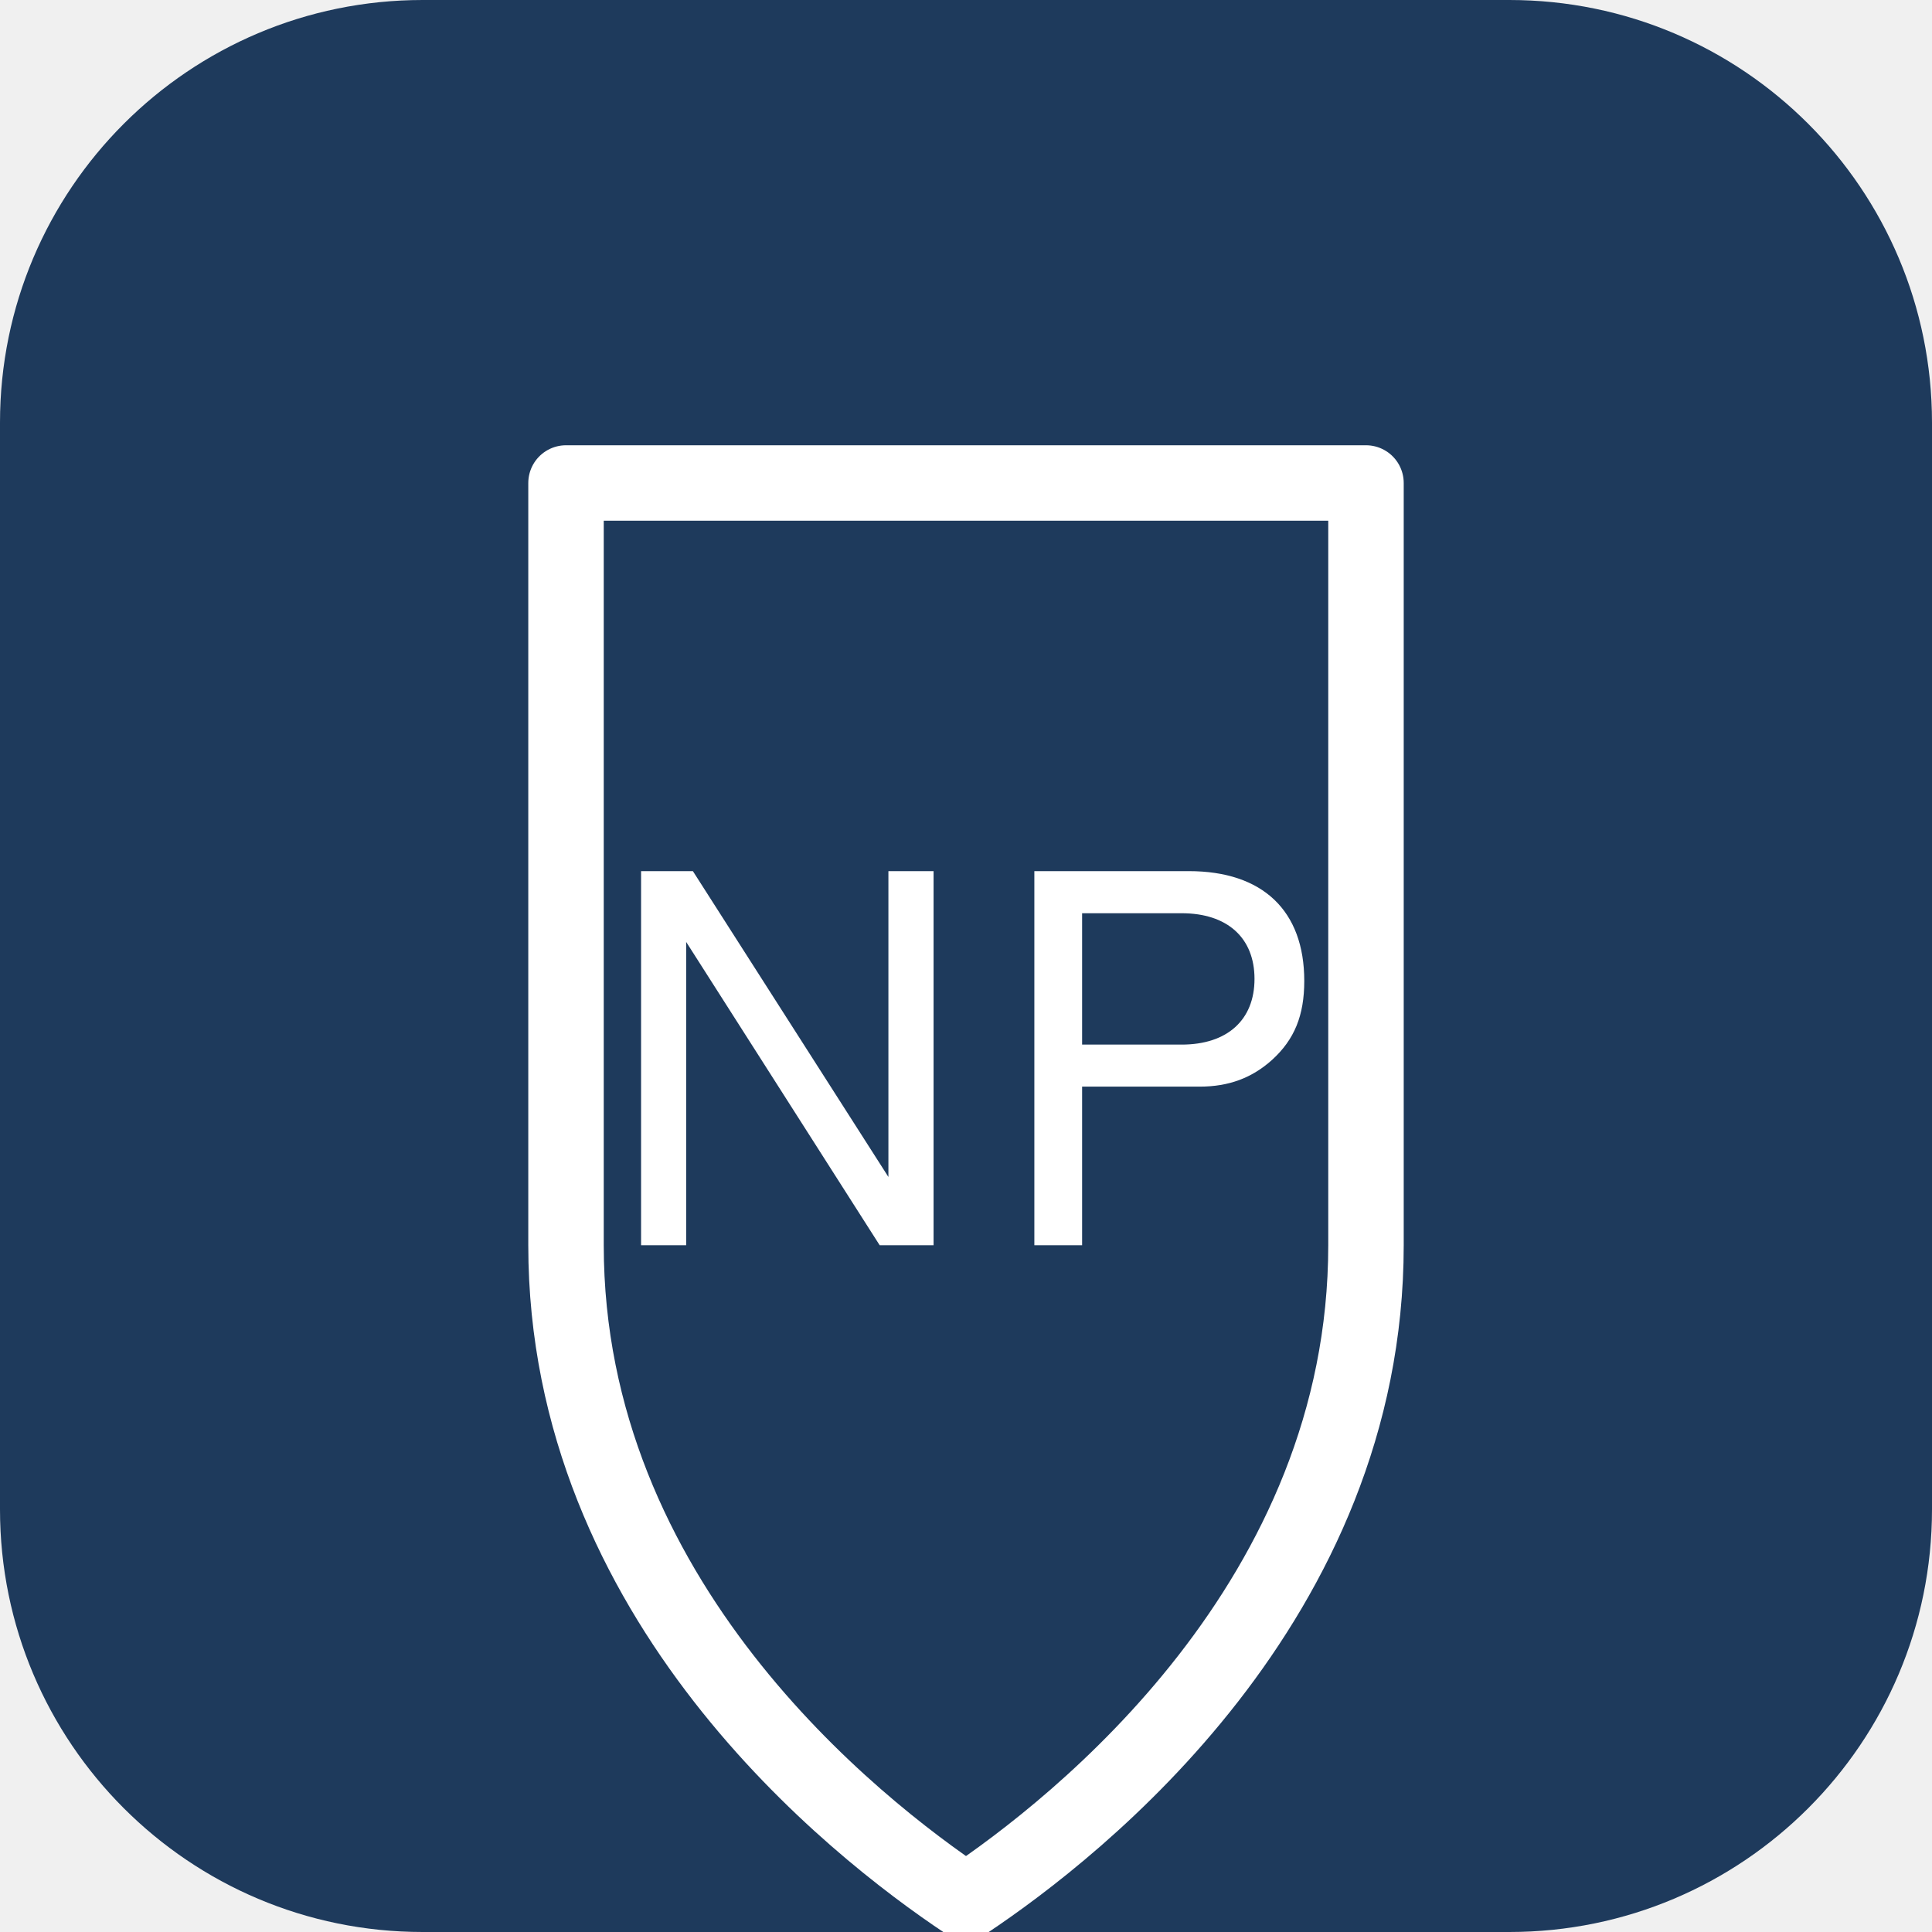
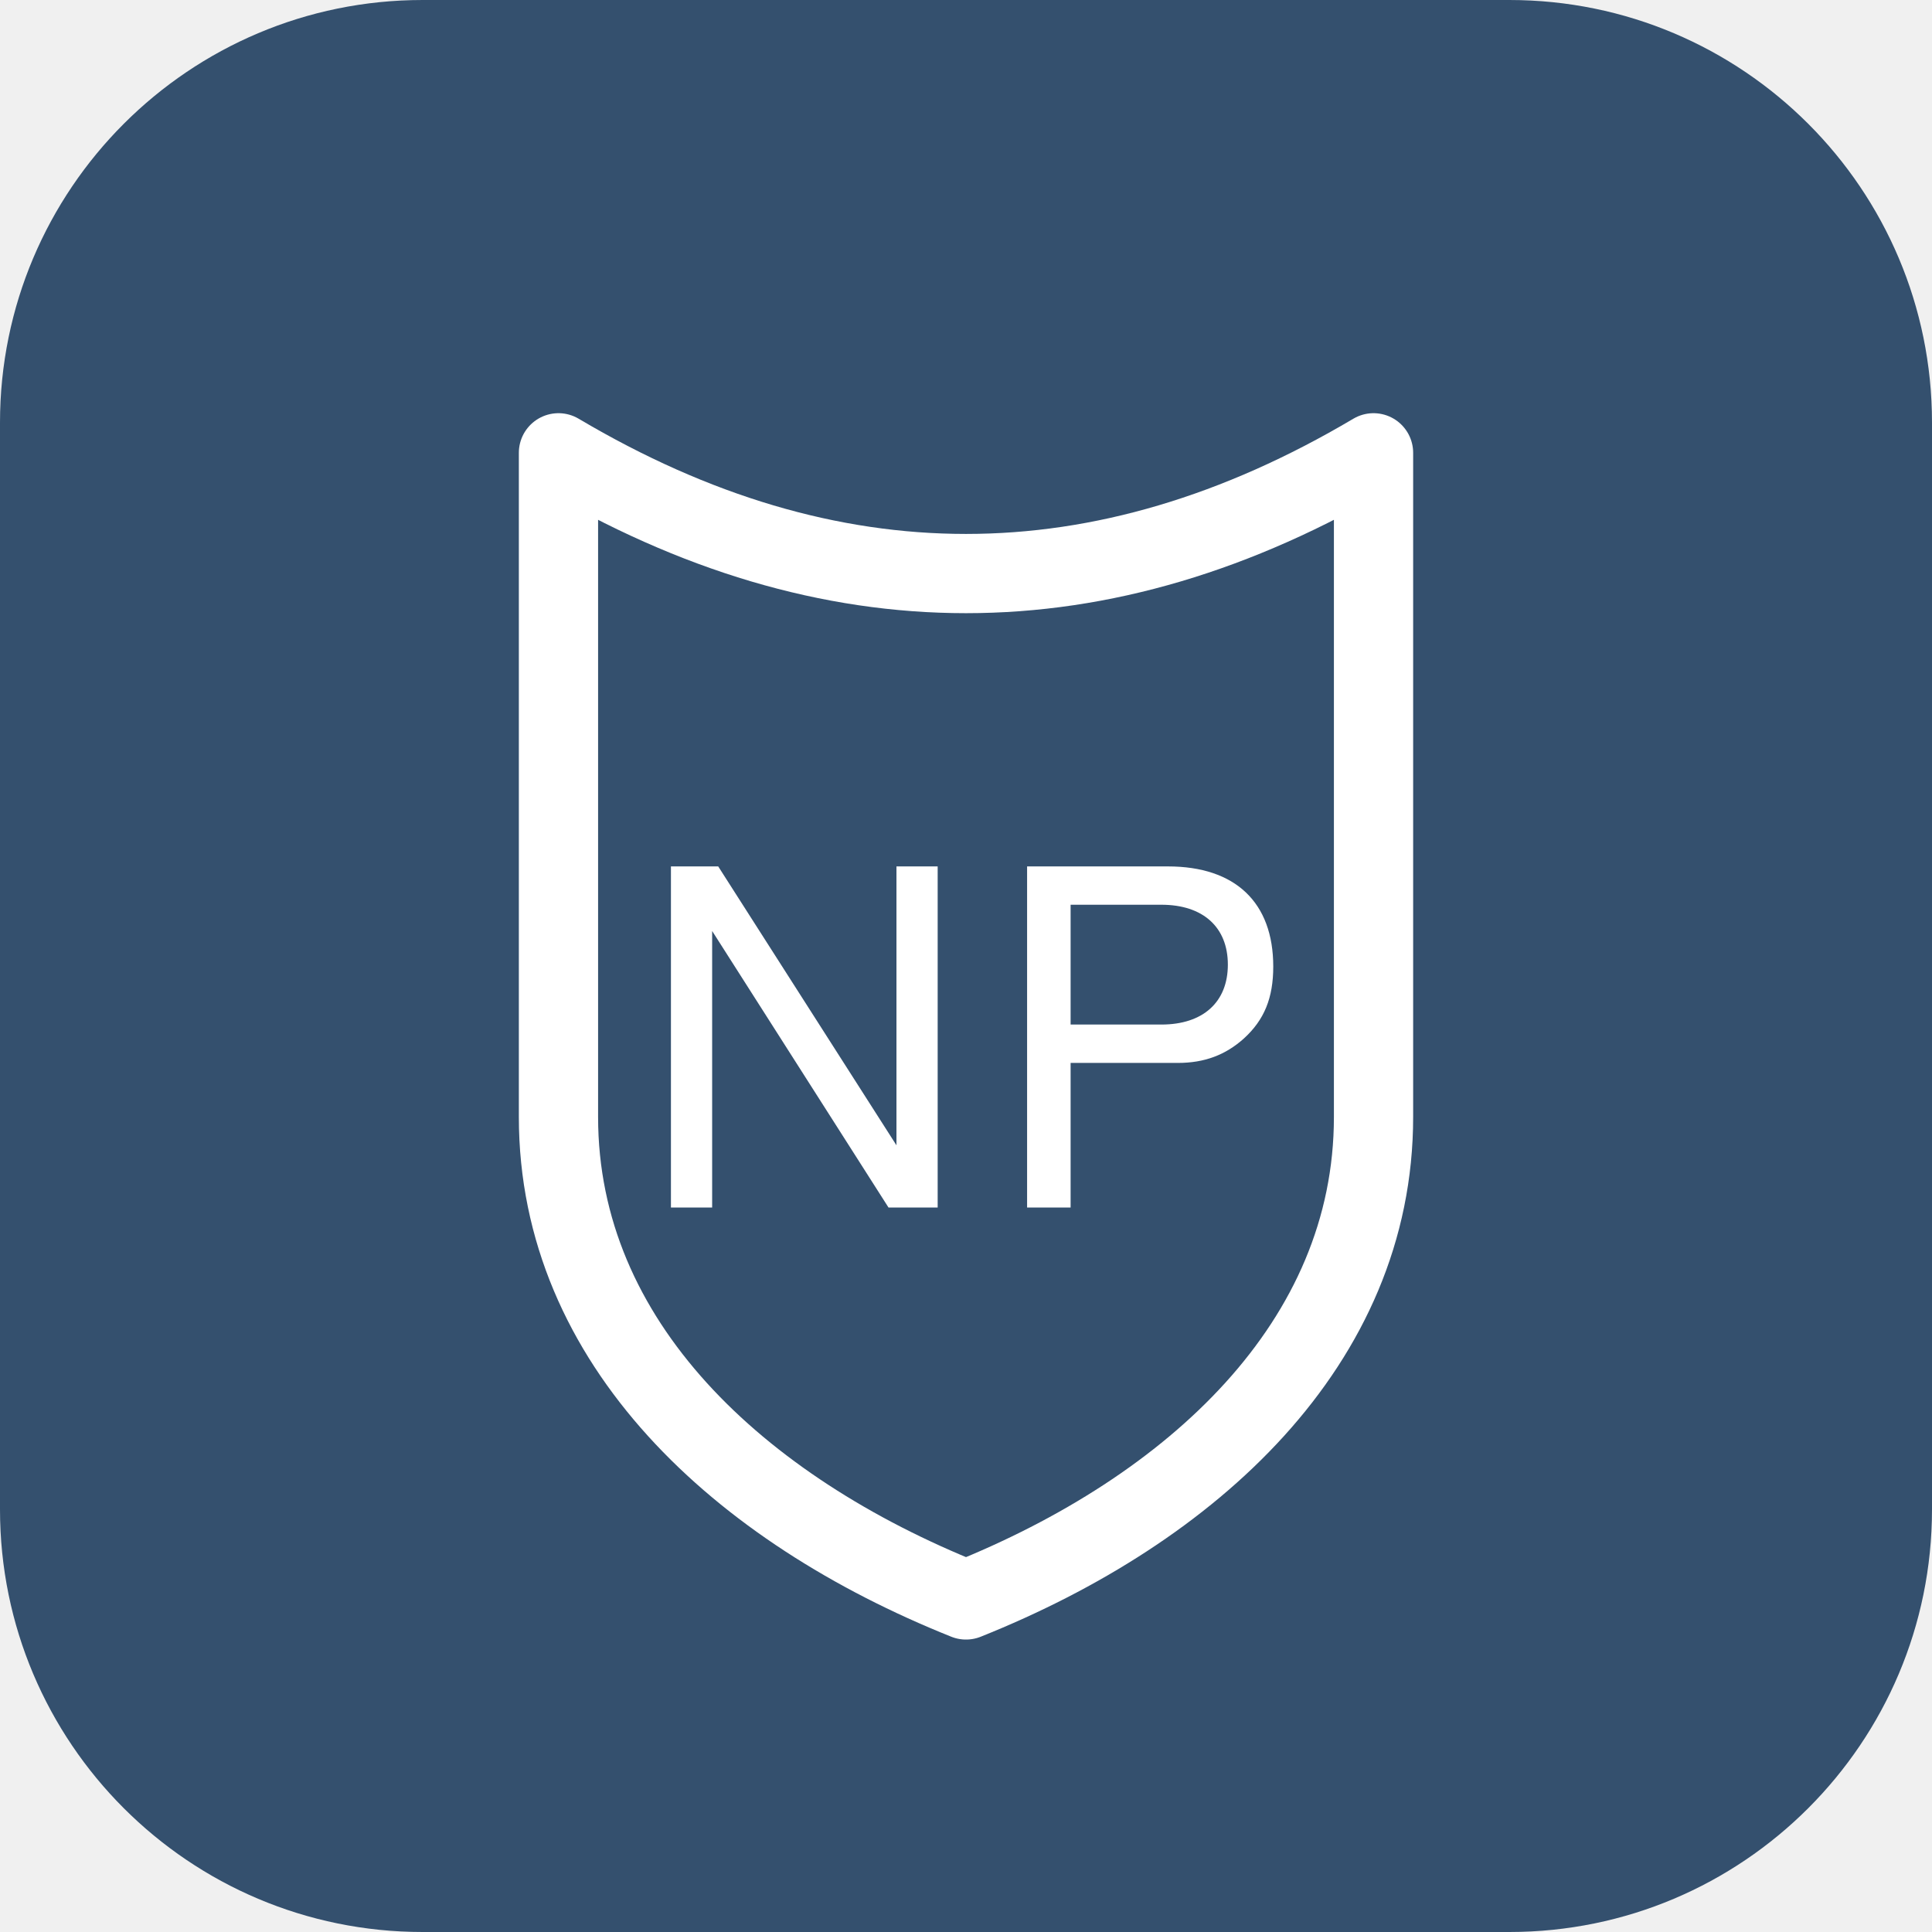
<svg xmlns="http://www.w3.org/2000/svg" viewBox="0 0 512 512" width="512" height="512">
-   <rect width="512" height="512" rx="112" fill="#1E3A5C" />
-   <path d="M150 128H362V330C362 424 286 484 256 504C226 484 150 424 150 330Z" fill="none" stroke="#FFFFFF" stroke-width="20" stroke-linejoin="round" />
-   <text x="256" y="330" text-anchor="middle" font-family="Poppins, Avenir Next, Helvetica, Arial, sans-serif" font-size="136" font-weight="500" letter-spacing="4" fill="#FFFFFF">NP</text>
+   <rect width="512" height="512" rx="112" fill="#34506E" />
+   <path d="M148 120Q256 184 364 120L364 296C364 356 316 400 256 424C196 400 148 356 148 296Z" fill="none" stroke="#FFFFFF" stroke-width="21" stroke-linejoin="round" />
+   <text x="256" y="320" text-anchor="middle" font-family="Poppins, Avenir Next, Helvetica, Arial, sans-serif" font-size="124" font-weight="500" letter-spacing="3" fill="#FFFFFF">NP</text>
</svg>
